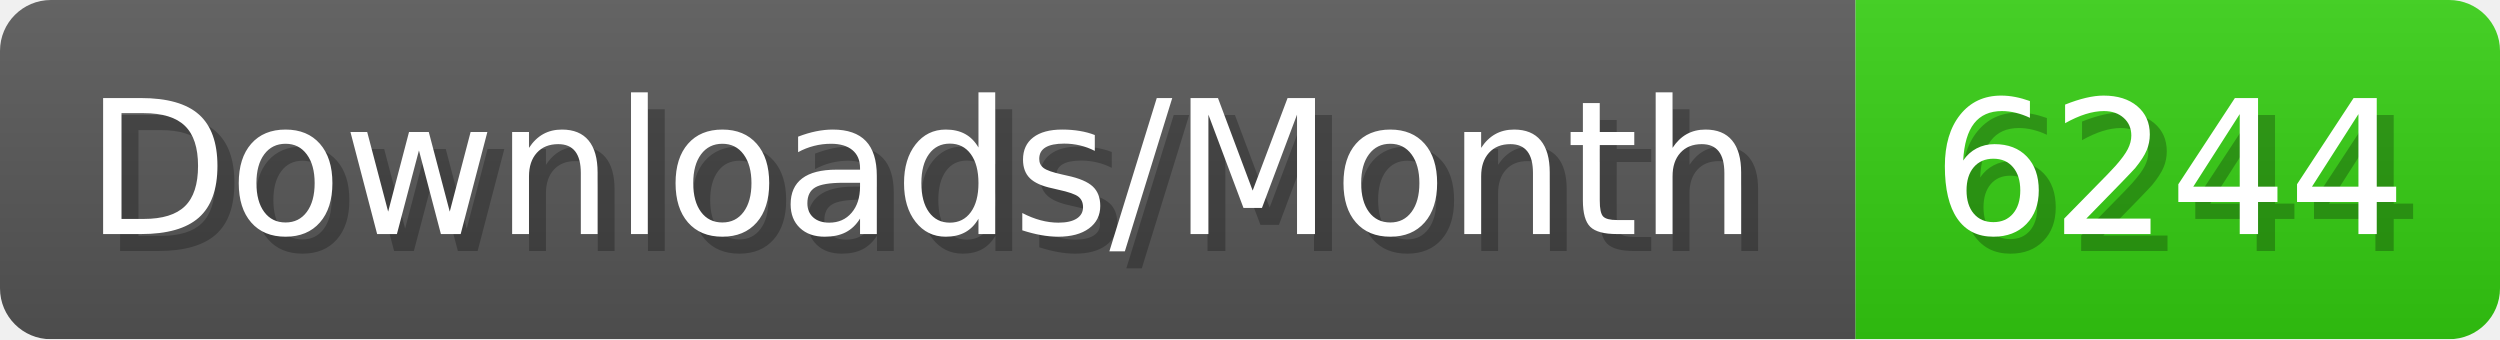
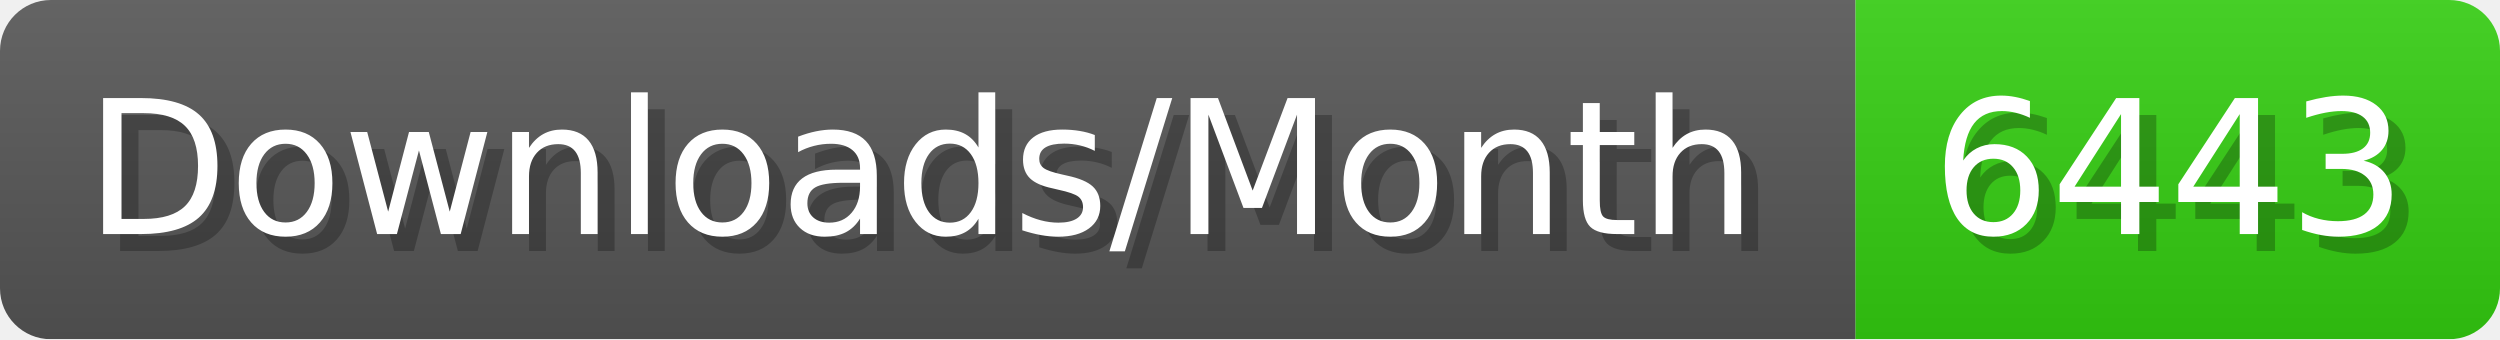
- <svg xmlns="http://www.w3.org/2000/svg" width="147.4" height="20" viewBox="0 0 1474 200" role="img" aria-label="Downloads/Month: 6244">
+ <svg xmlns="http://www.w3.org/2000/svg" width="147.4" height="20" viewBox="0 0 1474 200" role="img" aria-label="Downloads/Month: 6443">
  <linearGradient id="YlXUI" x2="0" y2="100%">
    <stop offset="0" stop-opacity=".1" stop-color="#EEE" />
    <stop offset="1" stop-opacity=".1" />
  </linearGradient>
  <mask id="JHhop">
    <rect width="1474" height="200" rx="30" fill="#FFF" />
  </mask>
  <g mask="url(#JHhop)">
    <rect width="1094" height="200" fill="#555" />
    <rect width="380" height="200" fill="#3C1" x="1094" />
    <rect width="1474" height="200" fill="url(#YlXUI)" />
  </g>
  <g aria-hidden="true" fill="#fff" text-anchor="start" font-family="Verdana,DejaVu Sans,sans-serif" font-size="110">
    <text x="60" y="148" textLength="994" fill="#000" opacity="0.25">Downloads/Month</text>
    <text x="50" y="138" textLength="994">Downloads/Month</text>
-     <text x="1149" y="148" textLength="280" fill="#000" opacity="0.25">6244</text>
-     <text x="1139" y="138" textLength="280">6244</text>
+     <text x="1149" y="148" textLength="280" fill="#000" opacity="0.25">6443</text>
+     <text x="1139" y="138" textLength="280">6443</text>
  </g>
</svg>
